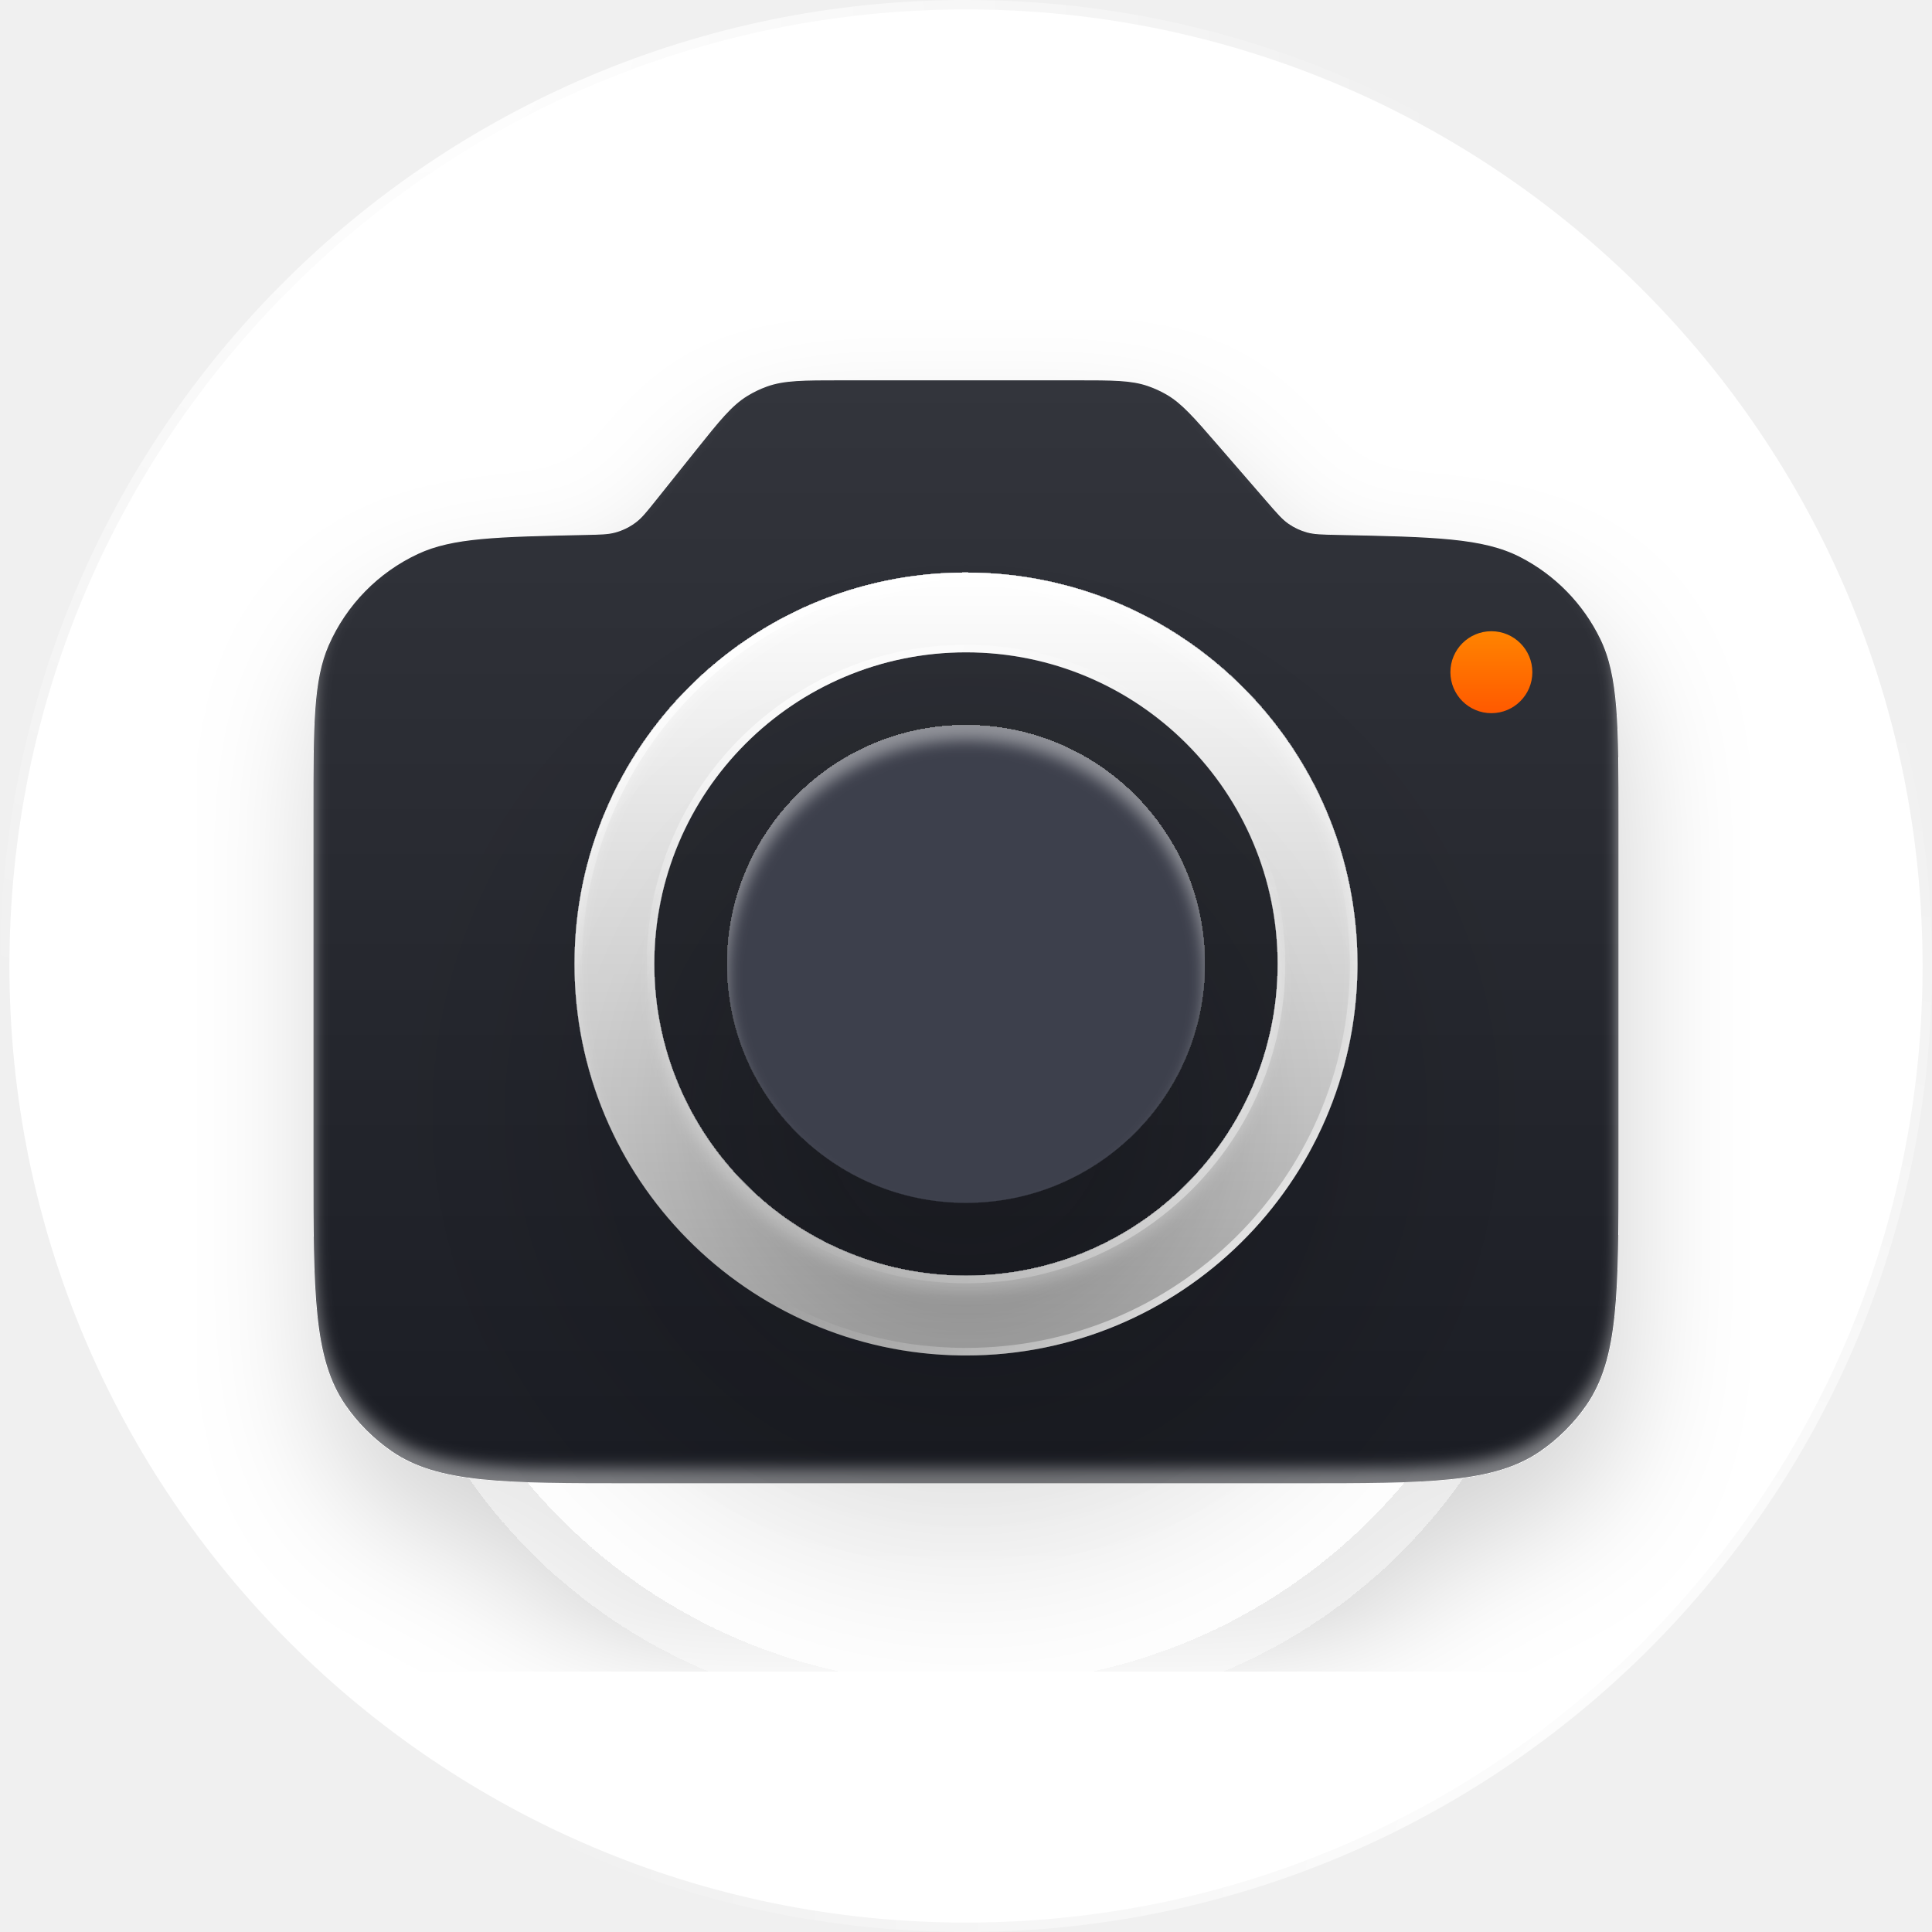
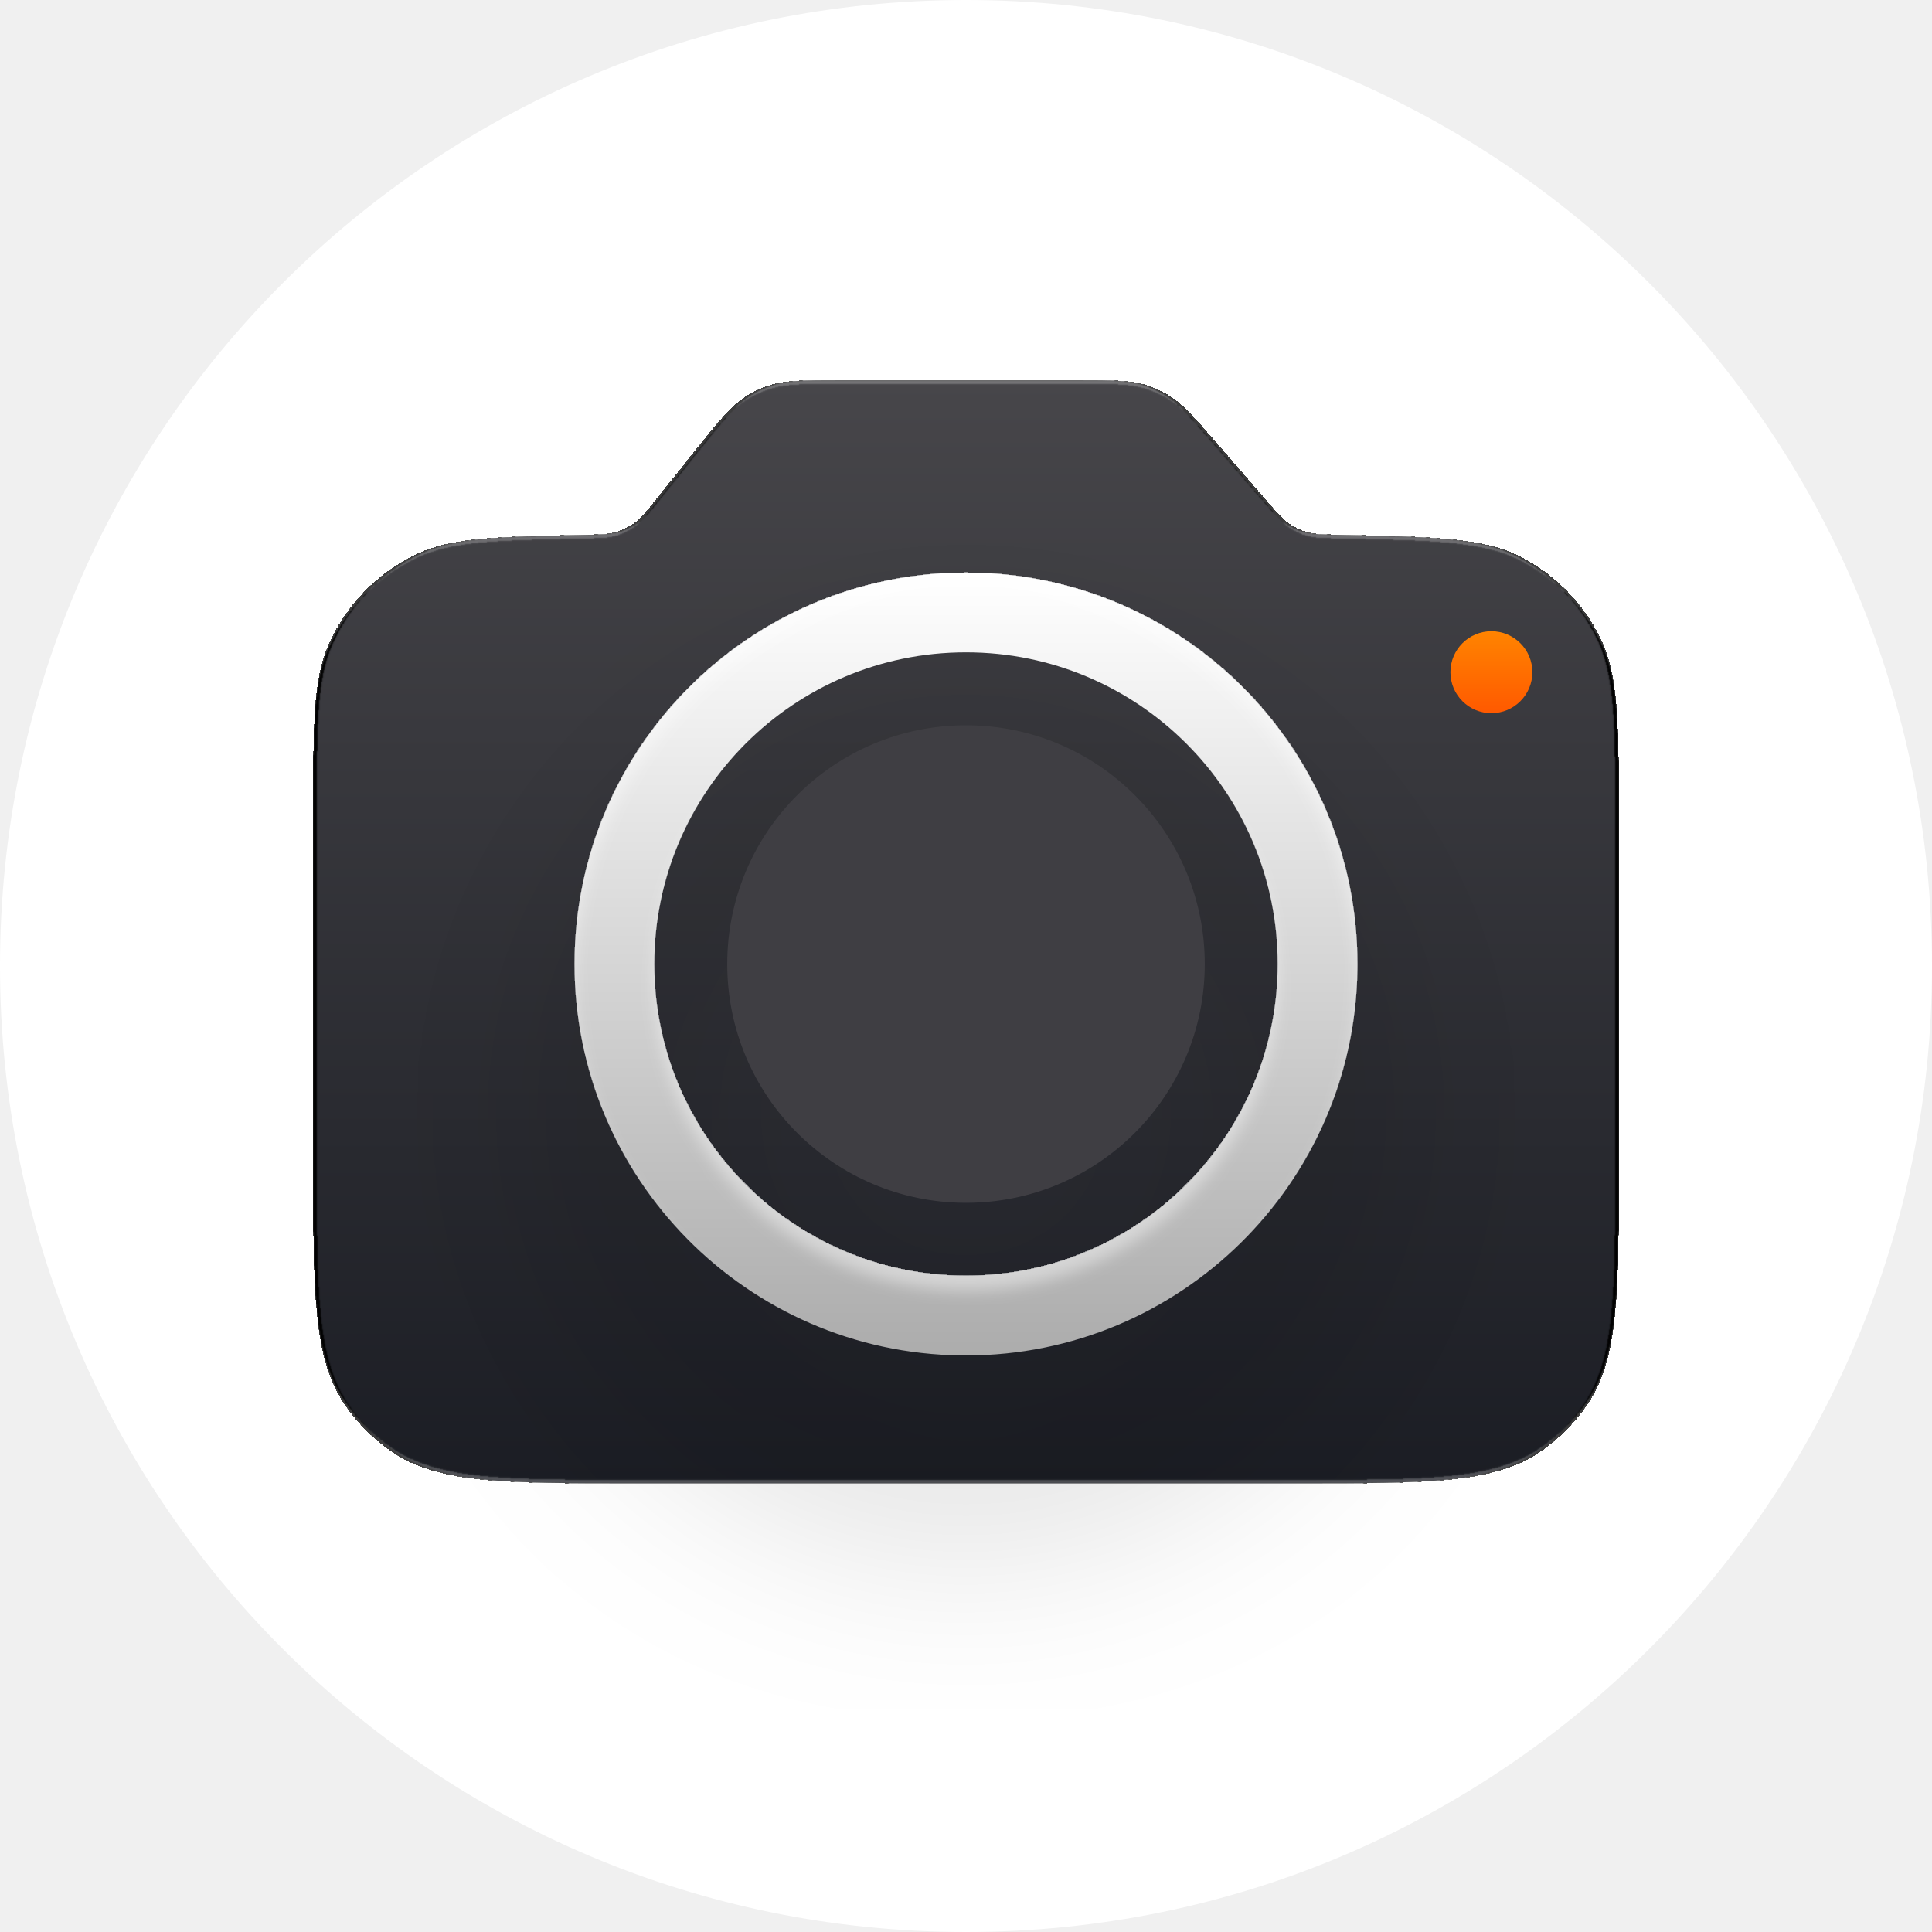
<svg xmlns="http://www.w3.org/2000/svg" width="512" height="512" viewBox="0 0 512 512" fill="none">
-   <rect x="2.5" y="2.5" width="507" height="507" rx="253.5" fill="white" />
-   <rect x="2.5" y="2.5" width="507" height="507" rx="253.5" stroke="url(#paint0_radial_222_1740)" stroke-width="5" />
-   <rect x="2.5" y="2.5" width="507" height="507" rx="253.5" stroke="url(#paint1_radial_222_1740)" stroke-width="5" />
-   <g filter="url(#filter0_d_222_1740)">
-     <g filter="url(#filter1_i_222_1740)">
-       <path d="M83.066 215.452C83.066 191.95 83.066 180.199 87.136 170.956C91.829 160.298 100.235 151.71 110.79 146.791C119.944 142.524 131.693 142.273 155.19 141.772C159.114 141.688 161.076 141.646 162.896 141.17C165.001 140.62 166.971 139.647 168.687 138.31C170.172 137.153 171.397 135.621 173.849 132.556L184.378 119.392C190.725 111.457 193.899 107.489 198.055 104.934C199.696 103.926 201.435 103.09 203.247 102.438C207.839 100.788 212.919 100.788 223.081 100.788H285.245C294.916 100.788 299.751 100.788 304.16 102.298C305.902 102.894 307.58 103.661 309.171 104.586C313.2 106.93 316.366 110.584 322.7 117.893L335.802 133.014C338.475 136.099 339.811 137.641 341.42 138.771C342.938 139.837 344.63 140.631 346.421 141.118C348.318 141.633 350.358 141.676 354.438 141.761C380.143 142.296 392.995 142.564 402.843 147.617C412.082 152.358 419.534 159.967 424.082 169.303C428.929 179.254 428.929 192.109 428.929 217.819V308.121C428.929 342.743 428.929 360.054 420.415 372.372C417.12 377.14 412.988 381.272 408.22 384.568C395.902 393.081 378.591 393.081 343.969 393.081H168.026C133.404 393.081 116.093 393.081 103.775 384.568C99.007 381.272 94.875 377.14 91.58 372.372C83.066 360.054 83.066 342.743 83.066 308.121V215.452Z" fill="url(#paint2_linear_222_1740)" />
-     </g>
-     <circle cx="395.23" cy="178.14" r="10.859" fill="url(#paint3_linear_222_1740)" />
-     <g filter="url(#filter2_di_222_1740)">
-       <path fill-rule="evenodd" clip-rule="evenodd" d="M255.995 151.744C313.286 151.744 359.73 198.187 359.73 255.477L359.721 256.819C359.003 313.491 312.838 359.212 255.995 359.212L254.655 359.203C197.982 358.485 152.262 312.321 152.262 255.477C152.262 198.187 198.705 151.744 255.995 151.744ZM255.995 172.872C210.373 172.872 173.39 209.856 173.389 255.477C173.389 301.099 210.373 338.084 255.995 338.084C301.617 338.084 338.602 301.1 338.602 255.477C338.602 209.855 301.617 172.872 255.995 172.872Z" fill="url(#paint4_linear_222_1740)" />
-       <path d="M255.995 152.744C312.29 152.744 358.01 198.023 358.722 254.149L358.73 255.477L358.721 256.806C358.009 312.931 312.292 358.21 255.998 358.212L254.667 358.203H254.668C198.542 357.492 153.262 311.772 153.262 255.477L153.271 254.149C153.976 198.465 198.983 153.458 254.667 152.753L255.995 152.744ZM255.995 171.872C209.821 171.872 172.39 209.303 172.39 255.477C172.39 301.652 209.821 339.084 255.995 339.085C302.17 339.085 339.603 301.652 339.603 255.477C339.602 209.303 302.169 171.872 255.995 171.872Z" stroke="url(#paint5_radial_222_1740)" stroke-width="2" />
-       <path d="M255.995 152.744C312.29 152.744 358.01 198.023 358.722 254.149L358.73 255.477L358.721 256.806C358.009 312.931 312.292 358.21 255.998 358.212L254.667 358.203H254.668C198.542 357.492 153.262 311.772 153.262 255.477L153.271 254.149C153.976 198.465 198.983 153.458 254.667 152.753L255.995 152.744ZM255.995 171.872C209.821 171.872 172.39 209.303 172.39 255.477C172.39 301.652 209.821 339.084 255.995 339.085C302.17 339.085 339.603 301.652 339.603 255.477C339.602 209.303 302.169 171.872 255.995 171.872Z" stroke="url(#paint6_radial_222_1740)" stroke-width="2" />
-     </g>
-     <g filter="url(#filter3_di_222_1740)">
-       <circle cx="255.998" cy="255.478" r="63.275" fill="#3D404C" />
-     </g>
+   <rect width="512" height="512" rx="256" fill="white" />
+   <g filter="url(#filter0_iiii_563_525)">
+     <path d="M83.07 215.453C83.07 191.95 83.07 180.199 87.14 170.956C91.832 160.299 100.239 151.71 110.794 146.791C119.948 142.525 131.697 142.274 155.194 141.772C159.117 141.688 161.079 141.647 162.9 141.171C165.005 140.621 166.975 139.648 168.691 138.311C170.176 137.154 171.401 135.622 173.853 132.557L184.382 119.393C190.729 111.457 193.903 107.49 198.059 104.935C199.699 103.927 201.439 103.09 203.251 102.439C207.843 100.789 212.923 100.789 223.085 100.789H285.249C294.92 100.789 299.755 100.789 304.164 102.299C305.906 102.895 307.584 103.661 309.175 104.587C313.204 106.931 316.37 110.585 322.703 117.894L335.806 133.015C338.479 136.099 339.815 137.642 341.424 138.771C342.942 139.838 344.634 140.632 346.425 141.119C348.322 141.634 350.362 141.676 354.442 141.761C380.147 142.297 392.999 142.565 402.847 147.618C412.086 152.359 419.538 159.968 424.085 169.304C428.933 179.255 428.933 192.11 428.933 217.819V308.122C428.933 342.744 428.933 360.055 420.419 372.373C417.124 377.141 412.992 381.273 408.224 384.568C395.906 393.082 378.595 393.082 343.973 393.082H168.03C133.408 393.082 116.097 393.082 103.779 384.568C99.011 381.273 94.879 377.141 91.584 372.373C83.07 360.055 83.07 342.744 83.07 308.122V215.453Z" fill="url(#paint0_linear_563_525)" />
  </g>
+   <circle cx="395.234" cy="178.141" r="10.859" fill="url(#paint1_linear_563_525)" />
+   <g filter="url(#filter1_di_563_525)">
+     <path fill-rule="evenodd" clip-rule="evenodd" d="M255.999 151.746C313.29 151.746 359.734 198.189 359.734 255.48L359.725 256.821C359.007 313.493 312.842 359.214 255.999 359.214L254.659 359.205C197.986 358.488 152.266 312.323 152.266 255.48C152.266 198.189 198.709 151.746 255.999 151.746ZM255.999 172.874C210.377 172.874 173.394 209.858 173.393 255.48C173.393 301.102 210.377 338.086 255.999 338.087C301.621 338.087 338.606 301.102 338.606 255.48C338.606 209.858 301.621 172.874 255.999 172.874Z" fill="url(#paint2_linear_563_525)" />
+   </g>
+   <circle cx="256.001" cy="255.482" r="63.275" fill="#3F3E43" />
  <defs>
-     <filter id="filter0_d_222_1740" x="52.266" y="84.988" width="411.463" height="357.892" filterUnits="userSpaceOnUse" color-interpolation-filters="sRGB">
-       <feFlood flood-opacity="0" result="BackgroundImageFix" />
-       <feColorMatrix in="SourceAlpha" type="matrix" values="0 0 0 0 0 0 0 0 0 0 0 0 0 0 0 0 0 0 127 0" result="hardAlpha" />
-       <feOffset dx="2" dy="17" />
-       <feGaussianBlur stdDeviation="16.4" />
-       <feComposite in2="hardAlpha" operator="out" />
-       <feColorMatrix type="matrix" values="0 0 0 0 0 0 0 0 0 0 0 0 0 0 0 0 0 0 0.17 0" />
-       <feBlend mode="normal" in2="BackgroundImageFix" result="effect1_dropShadow_222_1740" />
-       <feBlend mode="normal" in="SourceGraphic" in2="effect1_dropShadow_222_1740" result="shape" />
-     </filter>
-     <filter id="filter1_i_222_1740" x="83.066" y="96.788" width="345.863" height="296.292" filterUnits="userSpaceOnUse" color-interpolation-filters="sRGB">
+     <filter id="filter0_iiii_563_525" x="82.57" y="100.289" width="346.859" height="293.293" filterUnits="userSpaceOnUse" color-interpolation-filters="sRGB">
      <feFlood flood-opacity="0" result="BackgroundImageFix" />
      <feBlend mode="normal" in="SourceGraphic" in2="BackgroundImageFix" result="shape" />
      <feColorMatrix in="SourceAlpha" type="matrix" values="0 0 0 0 0 0 0 0 0 0 0 0 0 0 0 0 0 0 127 0" result="hardAlpha" />
-       <feOffset dy="-4" />
-       <feGaussianBlur stdDeviation="2" />
+       <feOffset dx="1" />
+       <feGaussianBlur stdDeviation="0.25" />
      <feComposite in2="hardAlpha" operator="arithmetic" k2="-1" k3="1" />
-       <feColorMatrix type="matrix" values="0 0 0 0 1 0 0 0 0 1 0 0 0 0 1 0 0 0 0.43 0" />
-       <feBlend mode="normal" in2="shape" result="effect1_innerShadow_222_1740" />
+       <feColorMatrix type="matrix" values="0 0 0 0 0 0 0 0 0 0 0 0 0 0 0 0 0 0 1 0" />
+       <feBlend mode="normal" in2="shape" result="effect1_innerShadow_563_525" />
+       <feColorMatrix in="SourceAlpha" type="matrix" values="0 0 0 0 0 0 0 0 0 0 0 0 0 0 0 0 0 0 127 0" result="hardAlpha" />
+       <feOffset dx="-1" />
+       <feGaussianBlur stdDeviation="0.25" />
+       <feComposite in2="hardAlpha" operator="arithmetic" k2="-1" k3="1" />
+       <feColorMatrix type="matrix" values="0 0 0 0 0 0 0 0 0 0 0 0 0 0 0 0 0 0 1 0" />
+       <feBlend mode="normal" in2="effect1_innerShadow_563_525" result="effect2_innerShadow_563_525" />
+       <feColorMatrix in="SourceAlpha" type="matrix" values="0 0 0 0 0 0 0 0 0 0 0 0 0 0 0 0 0 0 127 0" result="hardAlpha" />
+       <feOffset dy="1" />
+       <feGaussianBlur stdDeviation="0.25" />
+       <feComposite in2="hardAlpha" operator="arithmetic" k2="-1" k3="1" />
+       <feColorMatrix type="matrix" values="0 0 0 0 1 0 0 0 0 1 0 0 0 0 1 0 0 0 0.24 0" />
+       <feBlend mode="normal" in2="effect2_innerShadow_563_525" result="effect3_innerShadow_563_525" />
+       <feColorMatrix in="SourceAlpha" type="matrix" values="0 0 0 0 0 0 0 0 0 0 0 0 0 0 0 0 0 0 127 0" result="hardAlpha" />
+       <feOffset dy="-1" />
+       <feGaussianBlur stdDeviation="0.25" />
+       <feComposite in2="hardAlpha" operator="arithmetic" k2="-1" k3="1" />
+       <feColorMatrix type="matrix" values="0 0 0 0 1 0 0 0 0 1 0 0 0 0 1 0 0 0 0.24 0" />
+       <feBlend mode="normal" in2="effect3_innerShadow_563_525" result="effect4_innerShadow_563_525" />
    </filter>
-     <filter id="filter2_di_222_1740" x="98.862" y="138.344" width="314.269" height="314.268" filterUnits="userSpaceOnUse" color-interpolation-filters="sRGB">
+     <filter id="filter1_di_563_525" x="98.866" y="138.346" width="314.269" height="314.269" filterUnits="userSpaceOnUse" color-interpolation-filters="sRGB">
      <feFlood flood-opacity="0" result="BackgroundImageFix" />
      <feColorMatrix in="SourceAlpha" type="matrix" values="0 0 0 0 0 0 0 0 0 0 0 0 0 0 0 0 0 0 127 0" result="hardAlpha" />
      <feOffset dy="40" />
      <feGaussianBlur stdDeviation="26.7" />
      <feComposite in2="hardAlpha" operator="out" />
      <feColorMatrix type="matrix" values="0 0 0 0 0 0 0 0 0 0 0 0 0 0 0 0 0 0 0.25 0" />
-       <feBlend mode="normal" in2="BackgroundImageFix" result="effect1_dropShadow_222_1740" />
-       <feBlend mode="normal" in="SourceGraphic" in2="effect1_dropShadow_222_1740" result="shape" />
+       <feBlend mode="normal" in2="BackgroundImageFix" result="effect1_dropShadow_563_525" />
+       <feBlend mode="normal" in="SourceGraphic" in2="effect1_dropShadow_563_525" result="shape" />
      <feColorMatrix in="SourceAlpha" type="matrix" values="0 0 0 0 0 0 0 0 0 0 0 0 0 0 0 0 0 0 127 0" result="hardAlpha" />
      <feOffset dy="4" />
      <feGaussianBlur stdDeviation="2" />
      <feComposite in2="hardAlpha" operator="arithmetic" k2="-1" k3="1" />
      <feColorMatrix type="matrix" values="0 0 0 0 1 0 0 0 0 1 0 0 0 0 1 0 0 0 0.43 0" />
-       <feBlend mode="normal" in2="shape" result="effect2_innerShadow_222_1740" />
+       <feBlend mode="normal" in2="shape" result="effect2_innerShadow_563_525" />
    </filter>
-     <filter id="filter3_di_222_1740" x="139.323" y="178.803" width="233.349" height="233.35" filterUnits="userSpaceOnUse" color-interpolation-filters="sRGB">
-       <feFlood flood-opacity="0" result="BackgroundImageFix" />
-       <feColorMatrix in="SourceAlpha" type="matrix" values="0 0 0 0 0 0 0 0 0 0 0 0 0 0 0 0 0 0 127 0" result="hardAlpha" />
-       <feOffset dy="40" />
-       <feGaussianBlur stdDeviation="26.7" />
-       <feComposite in2="hardAlpha" operator="out" />
-       <feColorMatrix type="matrix" values="0 0 0 0 0 0 0 0 0 0 0 0 0 0 0 0 0 0 0.25 0" />
-       <feBlend mode="normal" in2="BackgroundImageFix" result="effect1_dropShadow_222_1740" />
-       <feBlend mode="normal" in="SourceGraphic" in2="effect1_dropShadow_222_1740" result="shape" />
-       <feColorMatrix in="SourceAlpha" type="matrix" values="0 0 0 0 0 0 0 0 0 0 0 0 0 0 0 0 0 0 127 0" result="hardAlpha" />
-       <feOffset dy="4" />
-       <feGaussianBlur stdDeviation="2" />
-       <feComposite in2="hardAlpha" operator="arithmetic" k2="-1" k3="1" />
-       <feColorMatrix type="matrix" values="0 0 0 0 1 0 0 0 0 1 0 0 0 0 1 0 0 0 0.43 0" />
-       <feBlend mode="normal" in2="shape" result="effect2_innerShadow_222_1740" />
-     </filter>
-     <radialGradient id="paint0_radial_222_1740" cx="0" cy="0" r="1" gradientTransform="matrix(155.494 248.262 -237.576 148.026 100.506 9.04249e-06)" gradientUnits="userSpaceOnUse">
-       <stop stop-color="white" />
-       <stop offset="1" stop-color="white" stop-opacity="0" />
-     </radialGradient>
-     <radialGradient id="paint1_radial_222_1740" cx="0" cy="0" r="1" gradientTransform="matrix(-209.793 -263.738 252.485 -199.878 465.793 512)" gradientUnits="userSpaceOnUse">
-       <stop stop-color="white" />
-       <stop offset="1" stop-color="white" stop-opacity="0" />
-     </radialGradient>
-     <linearGradient id="paint2_linear_222_1740" x1="255.998" y1="100.788" x2="255.998" y2="399.85" gradientUnits="userSpaceOnUse">
-       <stop stop-color="#33353C" />
+     <linearGradient id="paint0_linear_563_525" x1="256.001" y1="100.789" x2="256.001" y2="399.851" gradientUnits="userSpaceOnUse">
+       <stop stop-color="#47464A" />
      <stop offset="1" stop-color="#1A1C23" />
    </linearGradient>
-     <linearGradient id="paint3_linear_222_1740" x1="395.23" y1="167.281" x2="395.23" y2="189" gradientUnits="userSpaceOnUse">
+     <linearGradient id="paint1_linear_563_525" x1="395.234" y1="167.281" x2="395.234" y2="189" gradientUnits="userSpaceOnUse">
      <stop stop-color="#FF8400" />
      <stop offset="1" stop-color="#FF5900" />
    </linearGradient>
-     <linearGradient id="paint4_linear_222_1740" x1="255.996" y1="151.744" x2="255.996" y2="359.212" gradientUnits="userSpaceOnUse">
+     <linearGradient id="paint2_linear_563_525" x1="256" y1="151.746" x2="256" y2="359.214" gradientUnits="userSpaceOnUse">
      <stop stop-color="white" />
      <stop offset="1" stop-color="#ACACAC" />
    </linearGradient>
-     <radialGradient id="paint5_radial_222_1740" cx="0" cy="0" r="1" gradientTransform="matrix(63.0079 100.599 -96.2685 59.9819 192.988 151.744)" gradientUnits="userSpaceOnUse">
-       <stop stop-color="white" />
-       <stop offset="1" stop-color="white" stop-opacity="0" />
-     </radialGradient>
-     <radialGradient id="paint6_radial_222_1740" cx="0" cy="0" r="1" gradientTransform="matrix(-85.0107 -106.87 102.31 -80.9928 341.007 359.212)" gradientUnits="userSpaceOnUse">
-       <stop stop-color="white" />
-       <stop offset="1" stop-color="white" stop-opacity="0" />
-     </radialGradient>
  </defs>
</svg>
